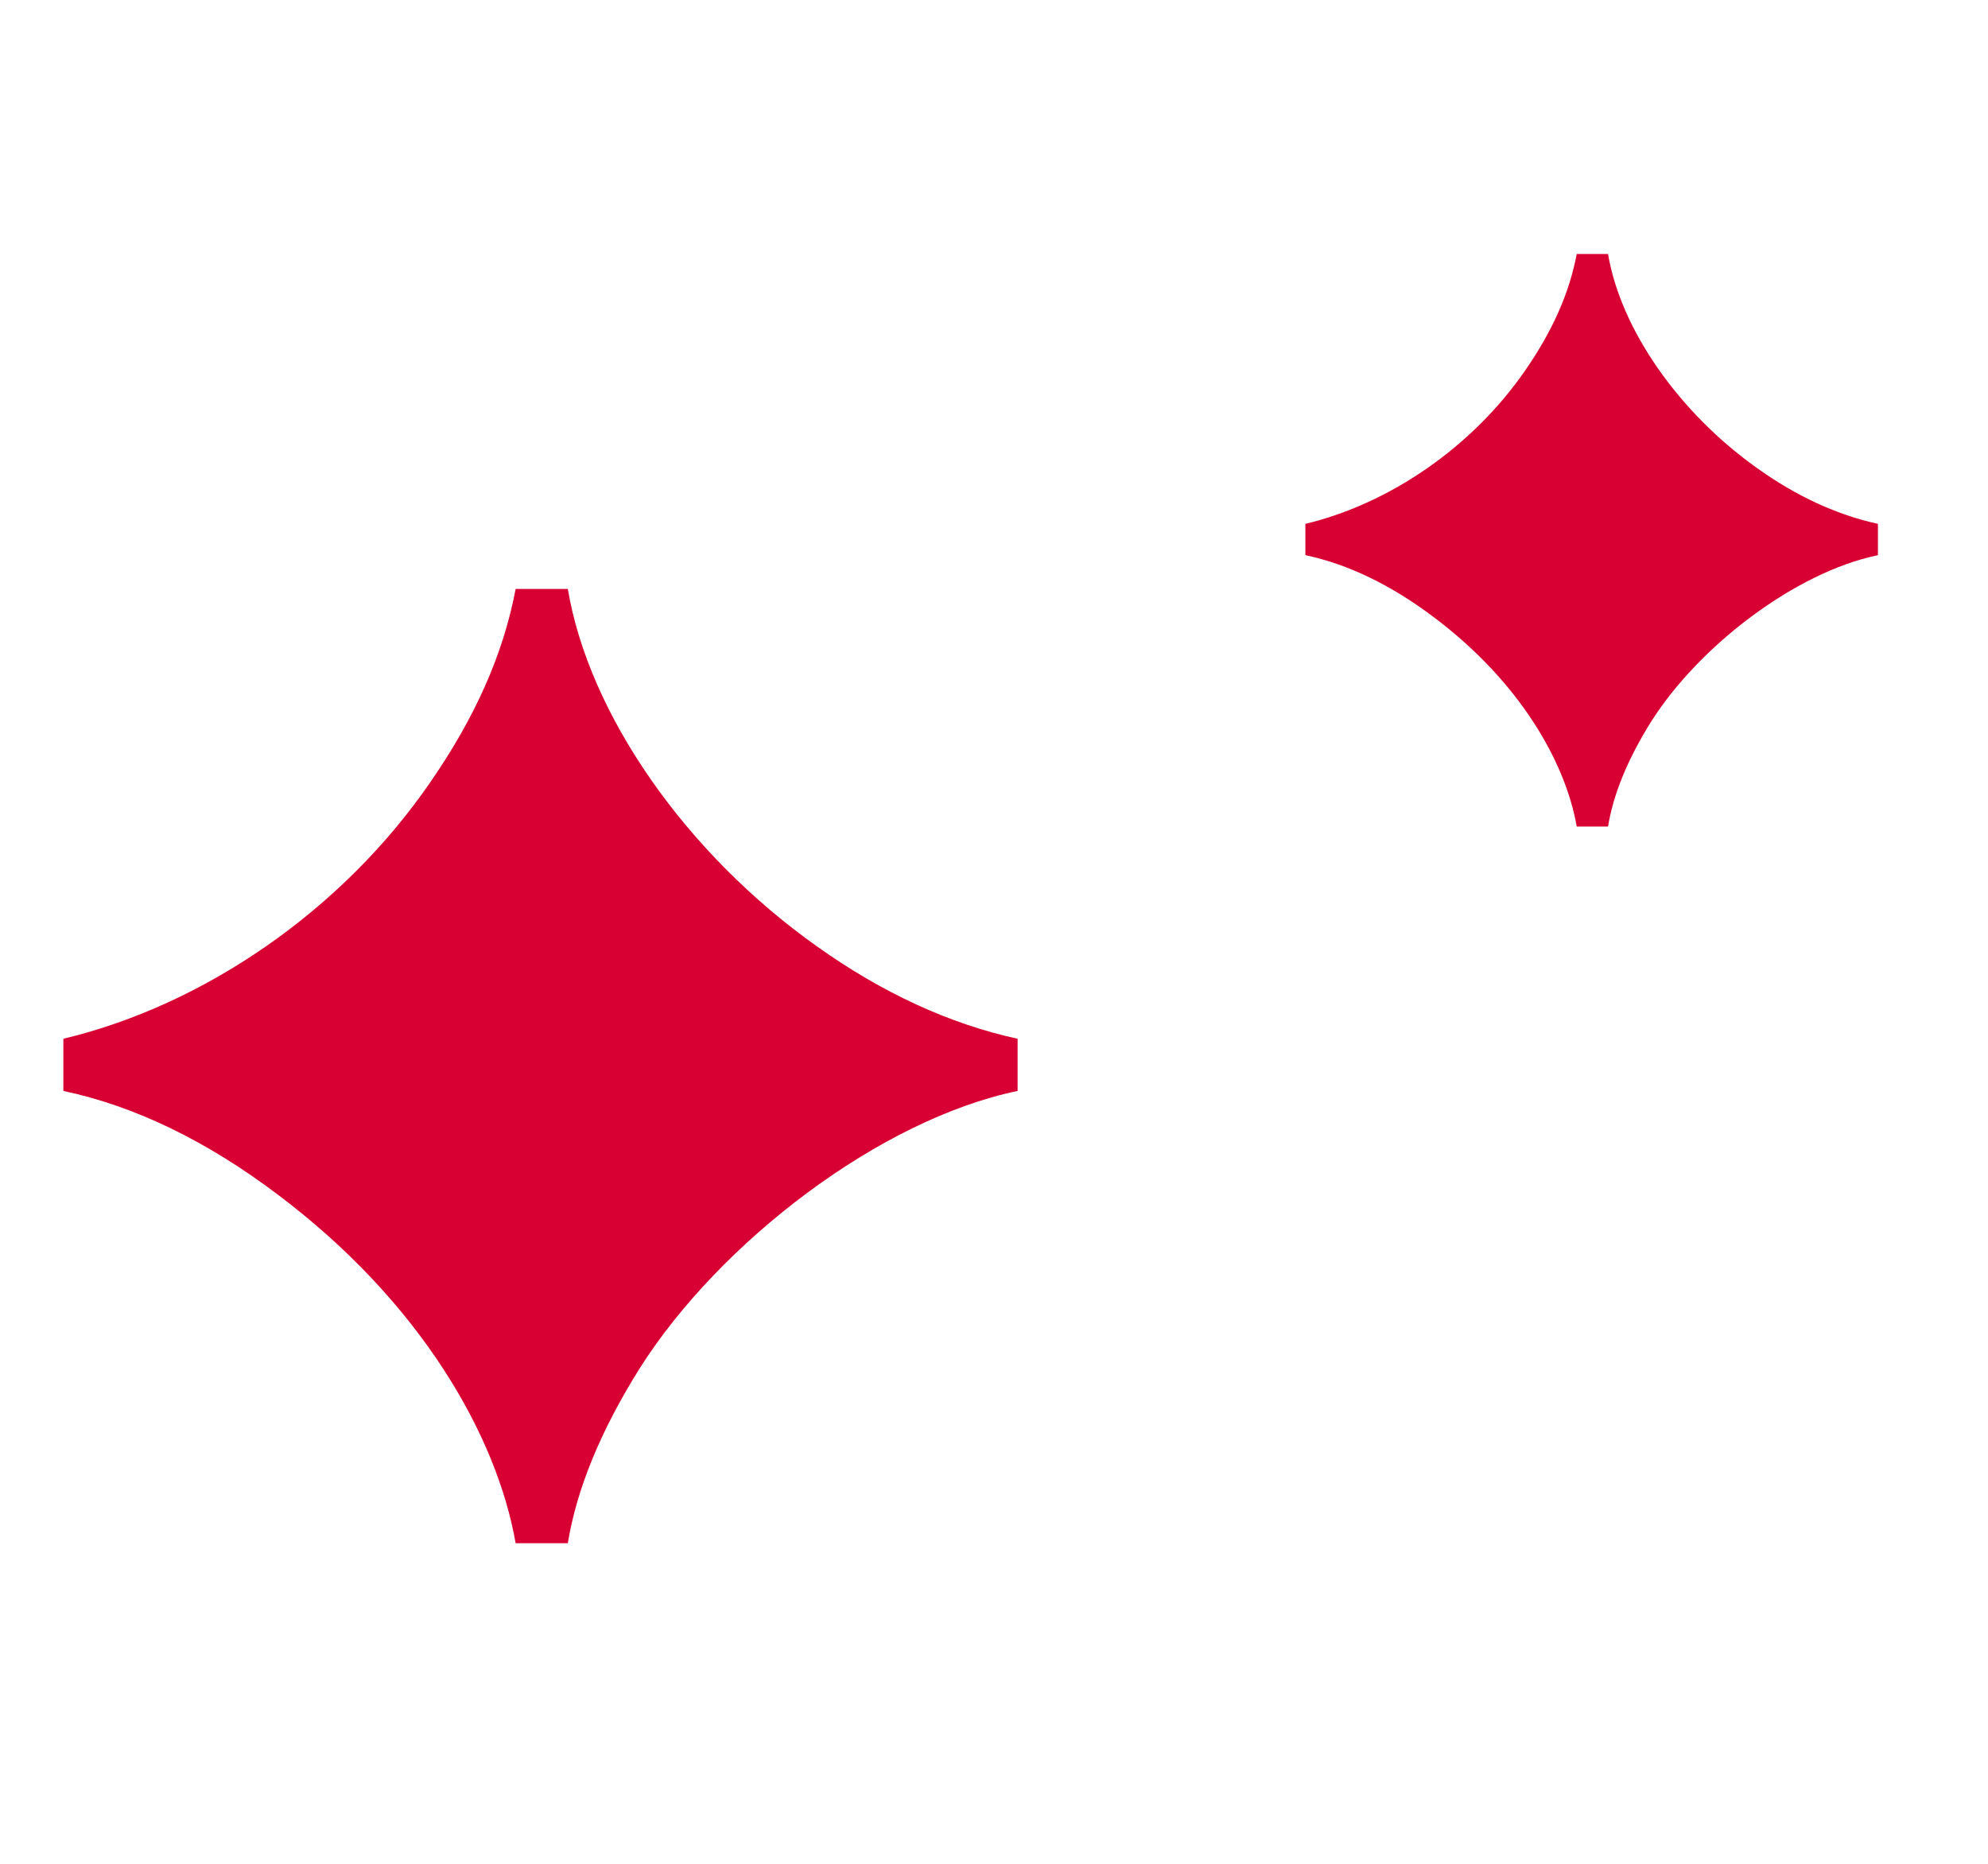
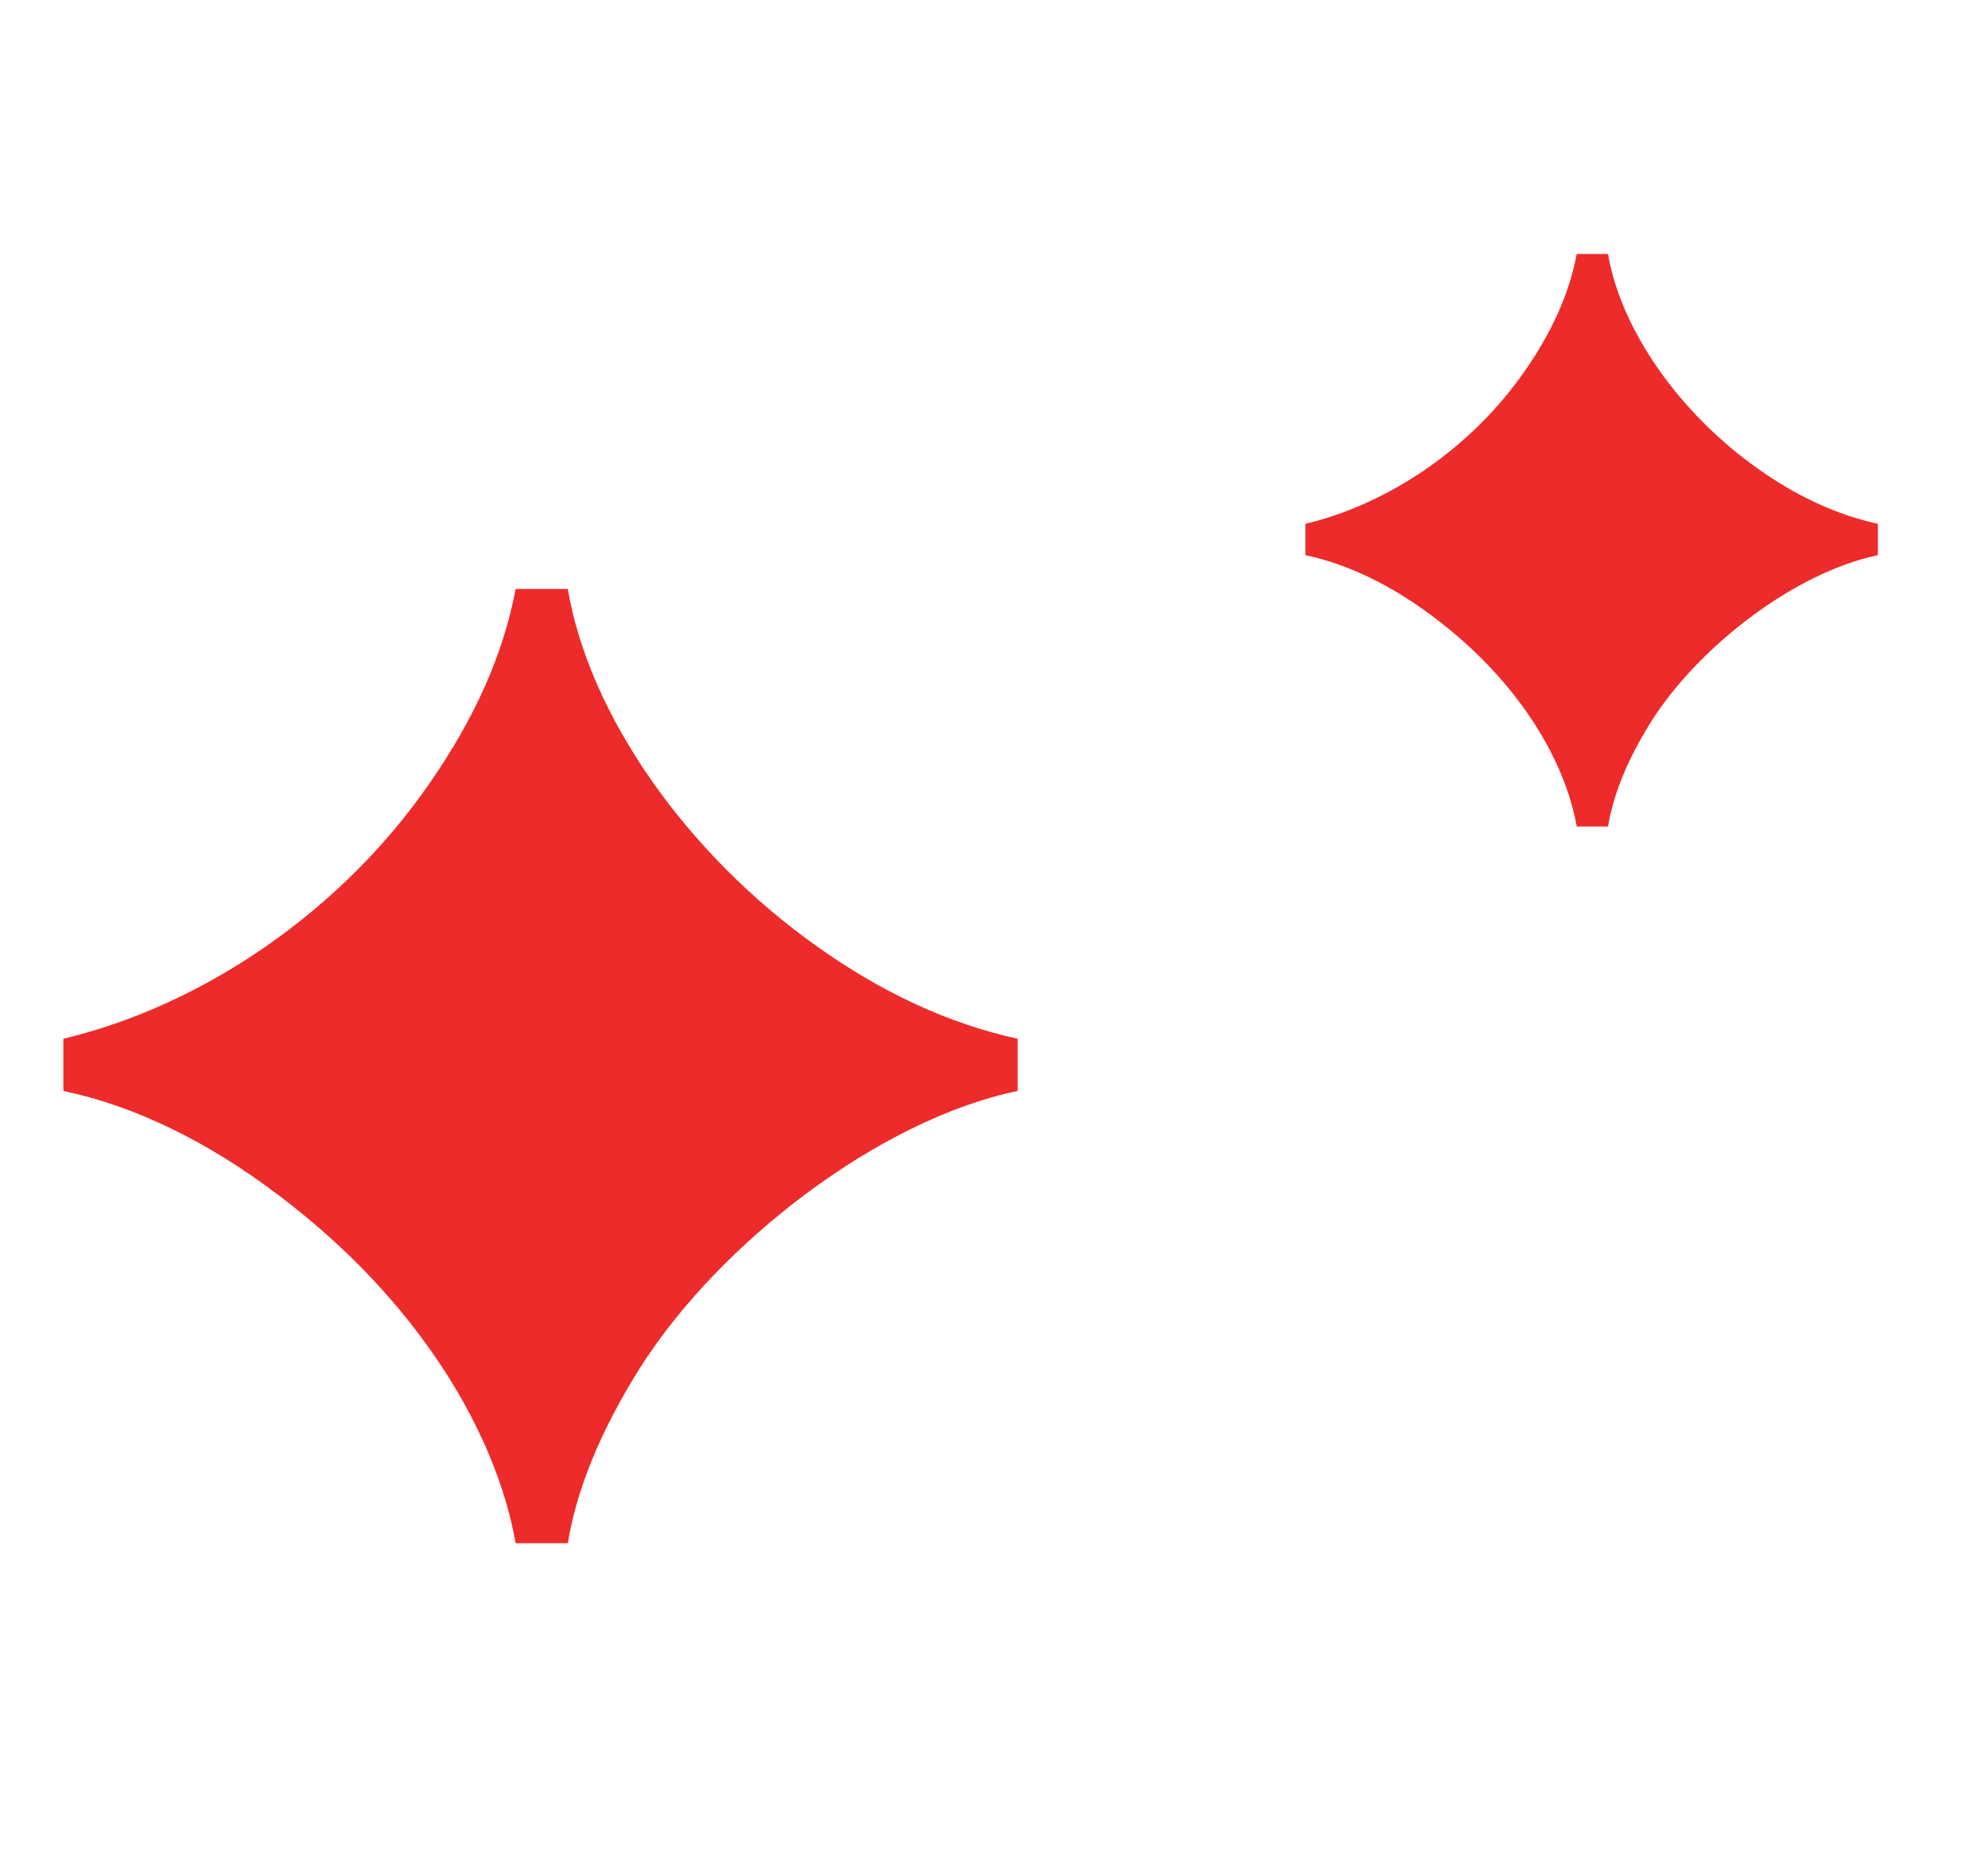
<svg xmlns="http://www.w3.org/2000/svg" width="80" height="75" viewBox="0 0 80 75" fill="none">
-   <path d="M20.75 62.1C20 57.8 16.95 52.4 11.15 48.05C8.3 45.9 5.4 44.5 2.55 43.9V41.8C8.2 40.45 13.75 36.65 17.3 31.5C19.1 28.9 20.25 26.35 20.75 23.7H22.85C23.7 28.75 27.6 34.35 32.9 38.1C35.5 39.95 38.2 41.2 40.95 41.8V43.9C35.4 45.05 28.95 50 25.75 55.05C24.15 57.6 23.2 59.95 22.85 62.1H20.75Z" fill="#D80032" />
-   <path d="M63.45 33.26C63 30.68 61.17 27.44 57.69 24.83C55.98 23.54 54.24 22.7 52.53 22.34V21.08C55.92 20.27 59.25 17.99 61.38 14.9C62.46 13.34 63.15 11.81 63.45 10.22H64.71C65.22 13.25 67.56 16.61 70.74 18.86C72.3 19.97 73.92 20.72 75.57 21.08V22.34C72.24 23.03 68.37 26 66.45 29.03C65.49 30.56 64.92 31.97 64.71 33.26H63.45Z" fill="#D80032" />
+   <path d="M20.75 62.1C20 57.8 16.95 52.4 11.15 48.05C8.3 45.9 5.4 44.5 2.55 43.9V41.8C8.2 40.45 13.75 36.65 17.3 31.5C19.1 28.9 20.25 26.35 20.75 23.7H22.85C23.7 28.75 27.6 34.35 32.9 38.1C35.5 39.95 38.2 41.2 40.95 41.8V43.9C35.4 45.05 28.95 50 25.75 55.05C24.15 57.6 23.2 59.95 22.85 62.1H20.75Z" fill="#ED2B2A" />
+   <path d="M63.45 33.26C63 30.68 61.17 27.44 57.69 24.83C55.98 23.54 54.24 22.7 52.53 22.34V21.08C55.92 20.27 59.25 17.99 61.38 14.9C62.46 13.34 63.15 11.81 63.45 10.22H64.71C65.22 13.25 67.56 16.61 70.74 18.86C72.3 19.97 73.92 20.72 75.57 21.08V22.34C72.24 23.03 68.37 26 66.45 29.03C65.49 30.56 64.92 31.97 64.71 33.26H63.45Z" fill="#ED2B2A" />
</svg>
